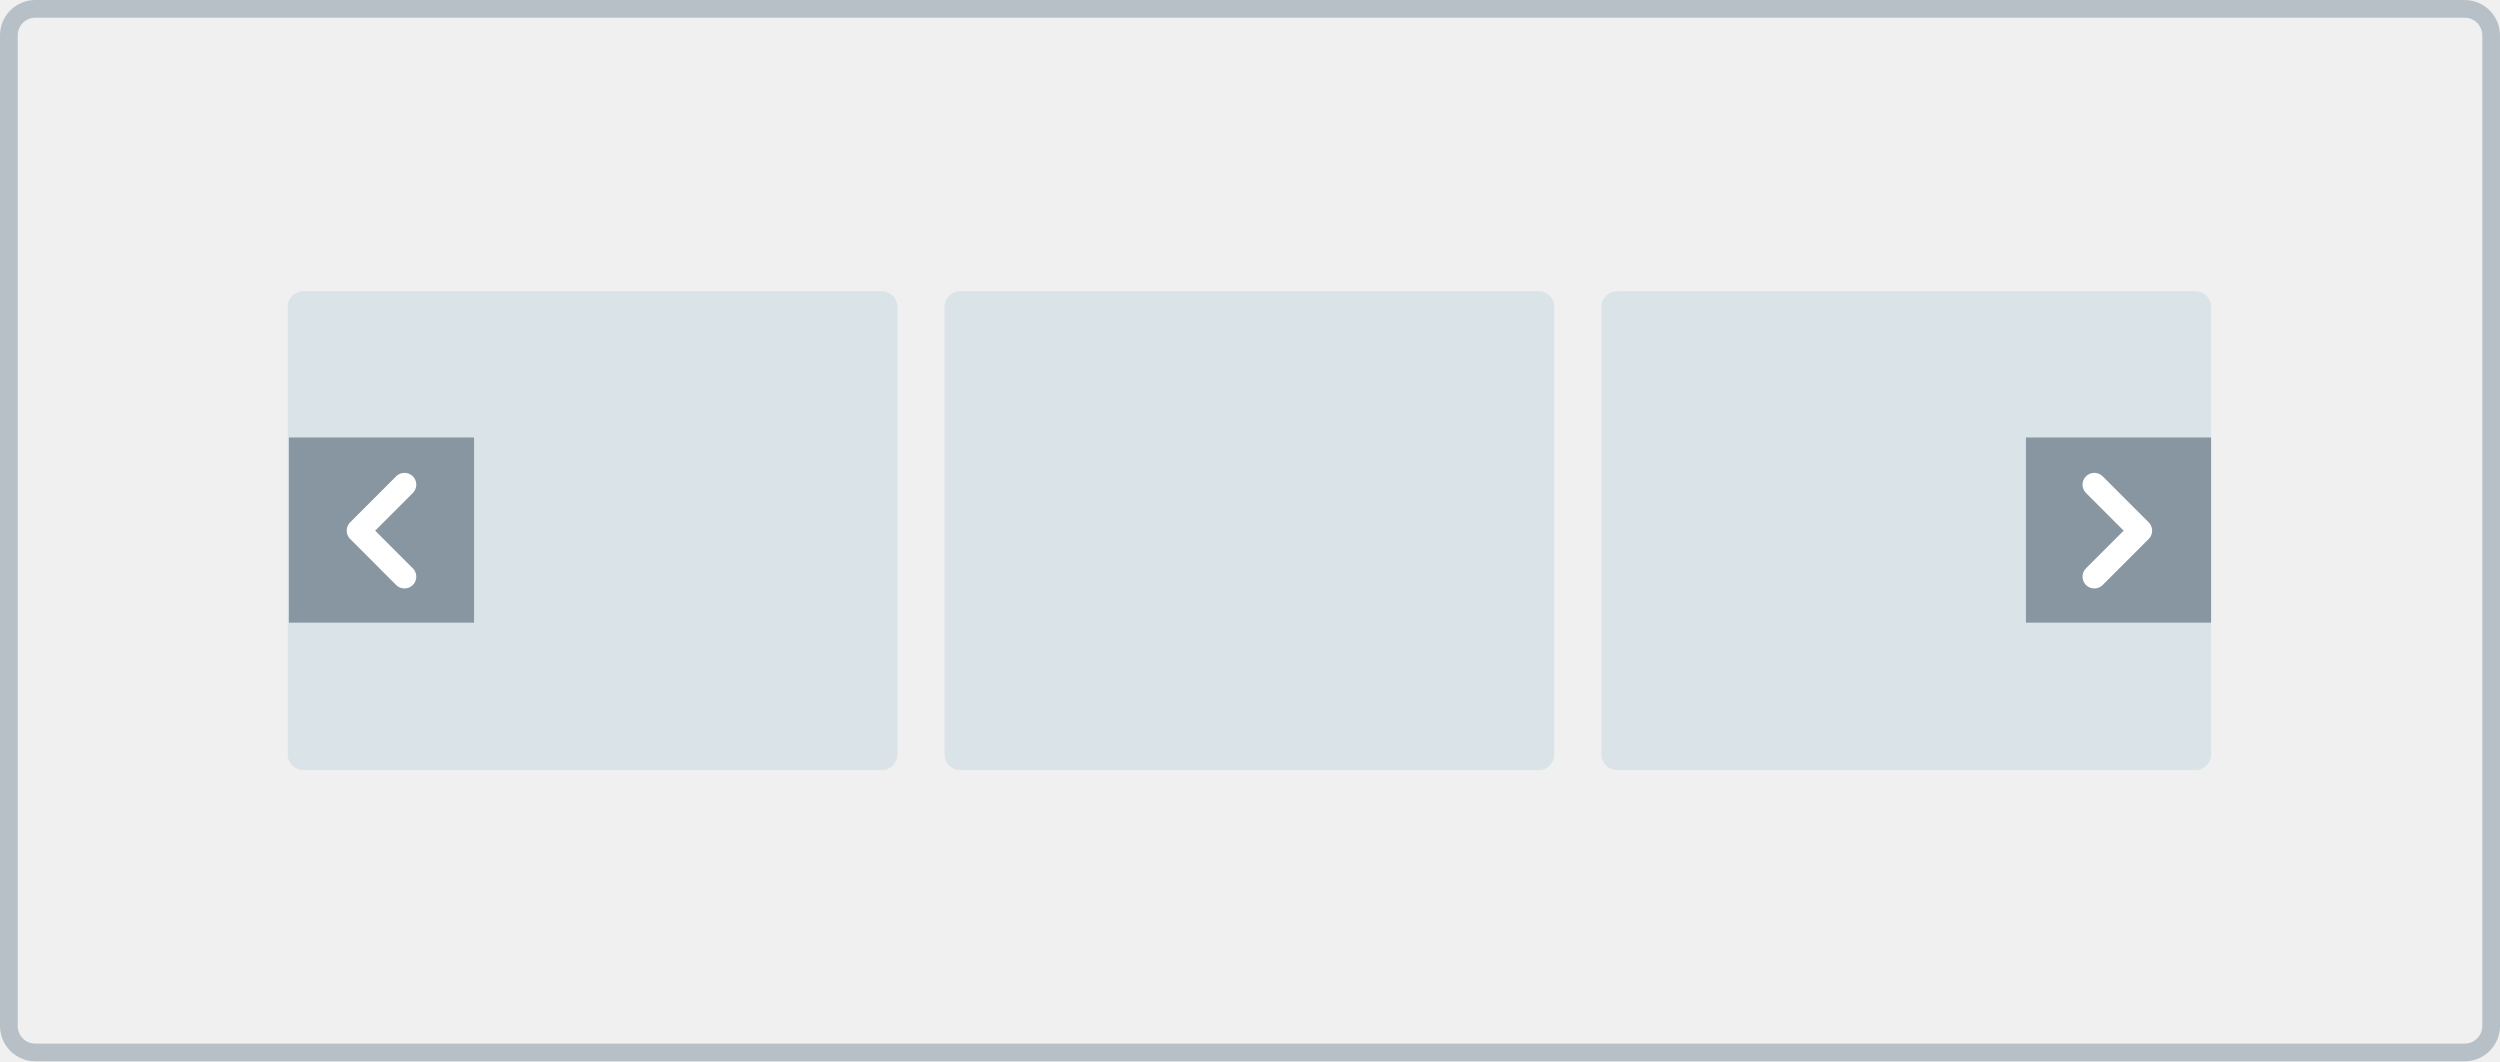
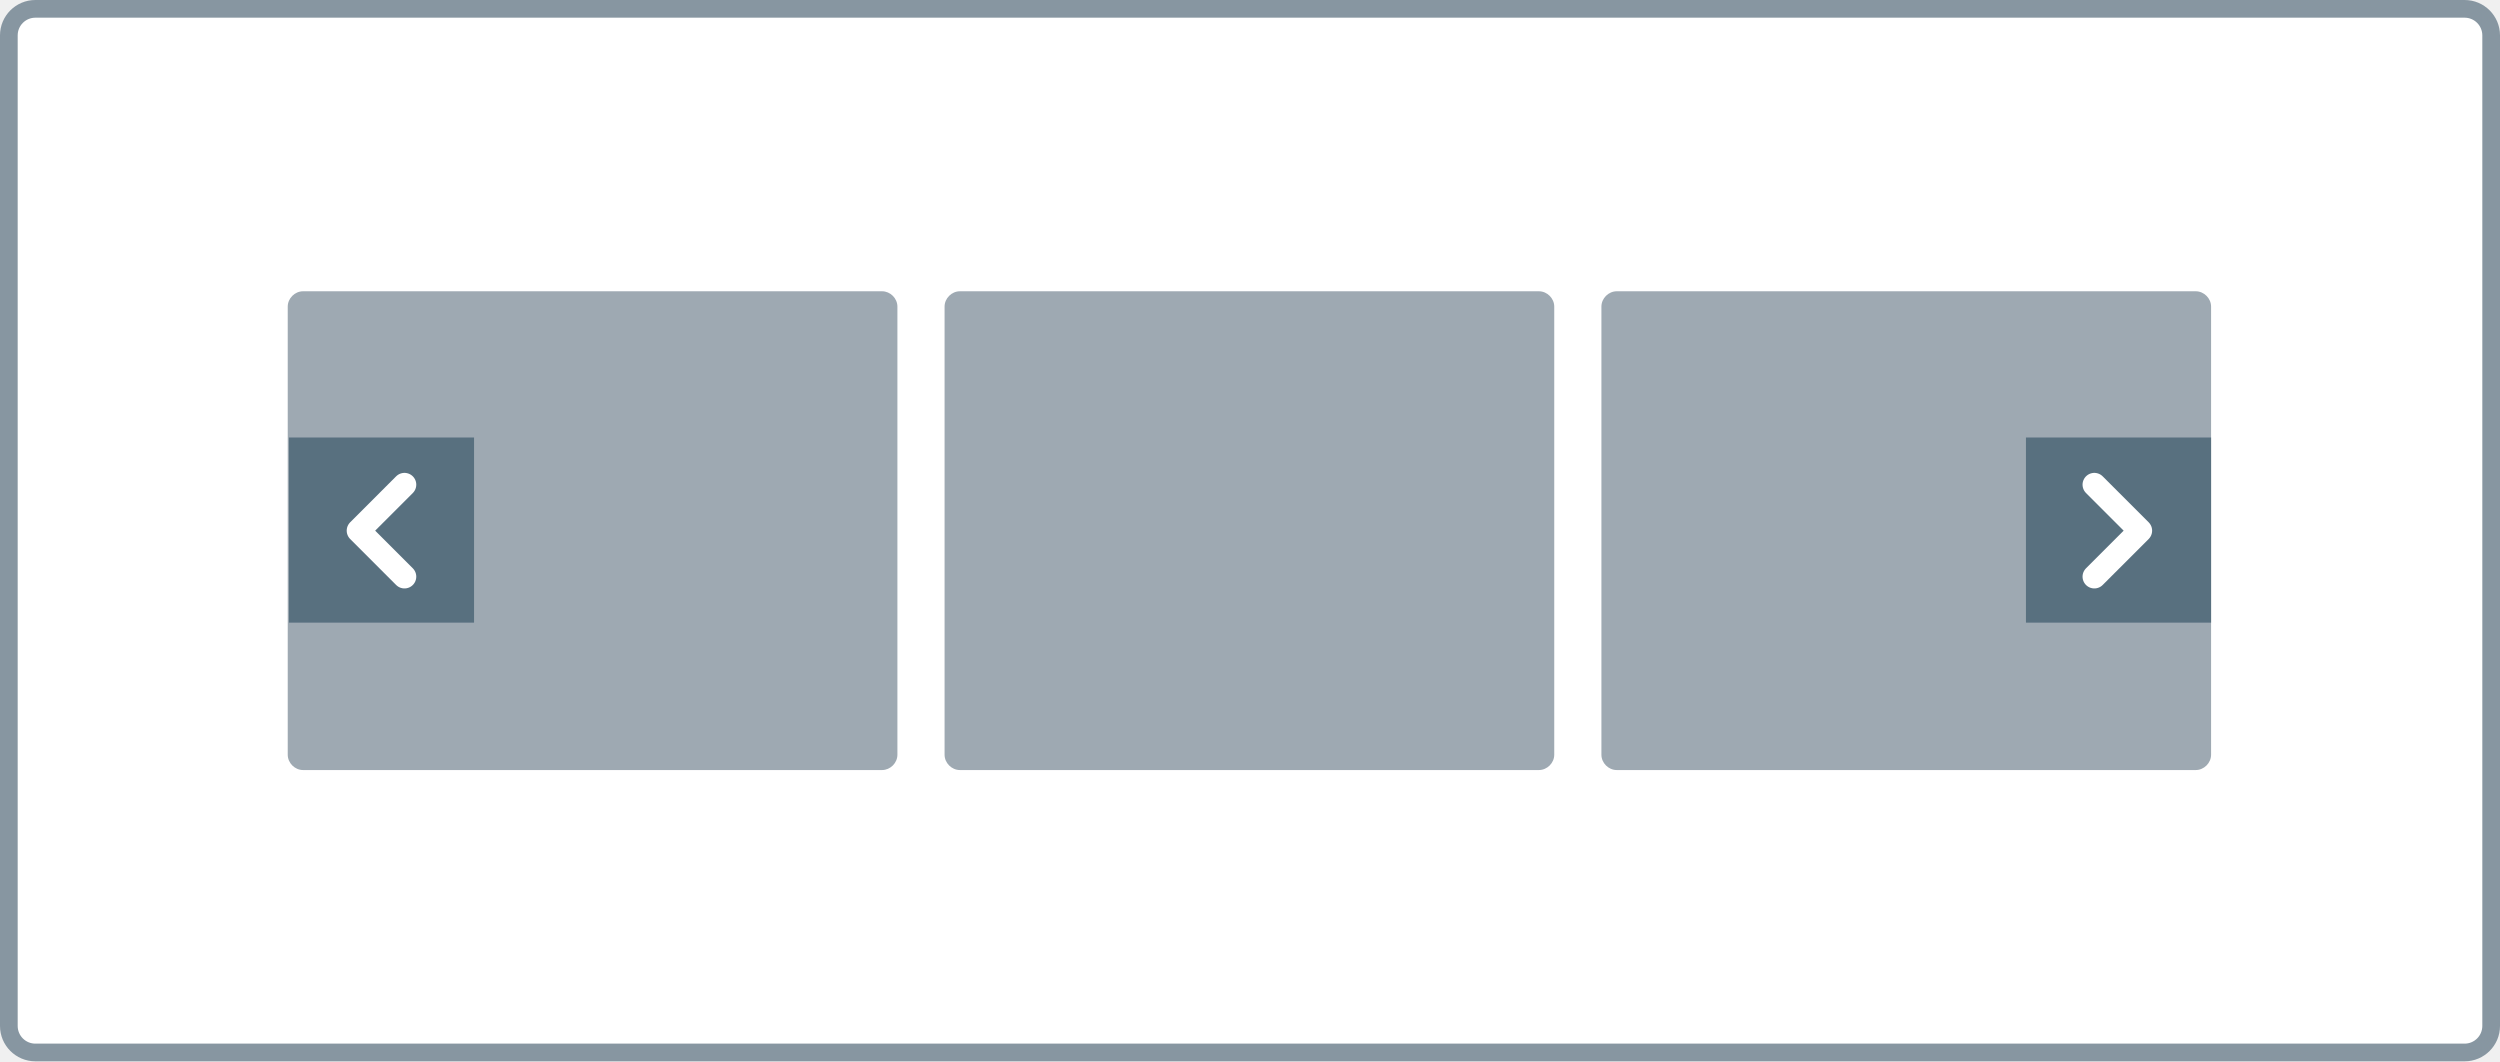
<svg xmlns="http://www.w3.org/2000/svg" width="212" height="90" fill="none">
-   <rect x=".75" y=".75" width="210.5" height="88.5" rx="2.25" stroke="#b6c0c6" stroke-width="1.5" />
-   <path d="M25.7 24.7h49.1c.7 0 1.3.6 1.3 1.3v38c0 .7-.6 1.3-1.3 1.3H25.7c-.7 0-1.3-.6-1.3-1.3V26c0-.7.6-1.3 1.3-1.3zm55.7 0h49.1c.7 0 1.3.6 1.3 1.3v38c0 .7-.6 1.3-1.3 1.3H81.4c-.7 0-1.3-.6-1.3-1.3V26c0-.7.6-1.3 1.3-1.3zm55.7 0h49.1c.7 0 1.3.6 1.3 1.3v38c0 .7-.6 1.3-1.3 1.3h-49.1c-.7 0-1.3-.6-1.3-1.3V26c0-.7.6-1.3 1.3-1.3z" fill="#d9e3e8" />
-   <path d="M187.5 37.1h-15.7v15.7h15.7V37.1z" fill="#8796a1" />
+   <use href="#B" fill="#fff" />
+   <use href="#B" stroke="#8796a1" stroke-width="1.5" />
+   <path d="M25.7 24.7h49.1c.7 0 1.3.6 1.3 1.3v38c0 .7-.6 1.3-1.3 1.3H25.7c-.7 0-1.3-.6-1.3-1.3V26c0-.7.6-1.3 1.3-1.3zm55.7 0h49.1c.7 0 1.3.6 1.3 1.3v38c0 .7-.6 1.3-1.3 1.3H81.4c-.7 0-1.3-.6-1.3-1.3V26c0-.7.6-1.3 1.3-1.3zm55.7 0h49.1c.7 0 1.3.6 1.3 1.3v38c0 .7-.6 1.3-1.3 1.3h-49.1c-.7 0-1.3-.6-1.3-1.3V26c0-.7.6-1.3 1.3-1.3z" fill="#9ea9b2" />
+   <path d="M187.5 37.1h-15.7v15.7h15.7V37.1z" fill="#58707f" />
  <path d="M177.6 48.9l3.9-3.9-3.9-3.9" stroke="#fff" stroke-width="2" stroke-linecap="round" stroke-linejoin="round" />
-   <path d="M40.2 37.1H24.5V52.8H40.2V37.1Z" fill="#8796a1" />
+   <path d="M40.2 37.1H24.5v15.7h15.7V37.1z" fill="#58707f" />
  <path d="M34.3 41.1L30.4 45l3.9 3.9" stroke="#fff" stroke-width="2" stroke-linecap="round" stroke-linejoin="round" />
+   <defs>
+     <path id="B" d="M3 .75h206A2.25 2.25 0 0 1 211.25 3v84a2.25 2.25 0 0 1-2.25 2.25H3A2.25 2.25 0 0 1 .75 87V3A2.25 2.25 0 0 1 3 .75z" />
+   </defs>
</svg>
